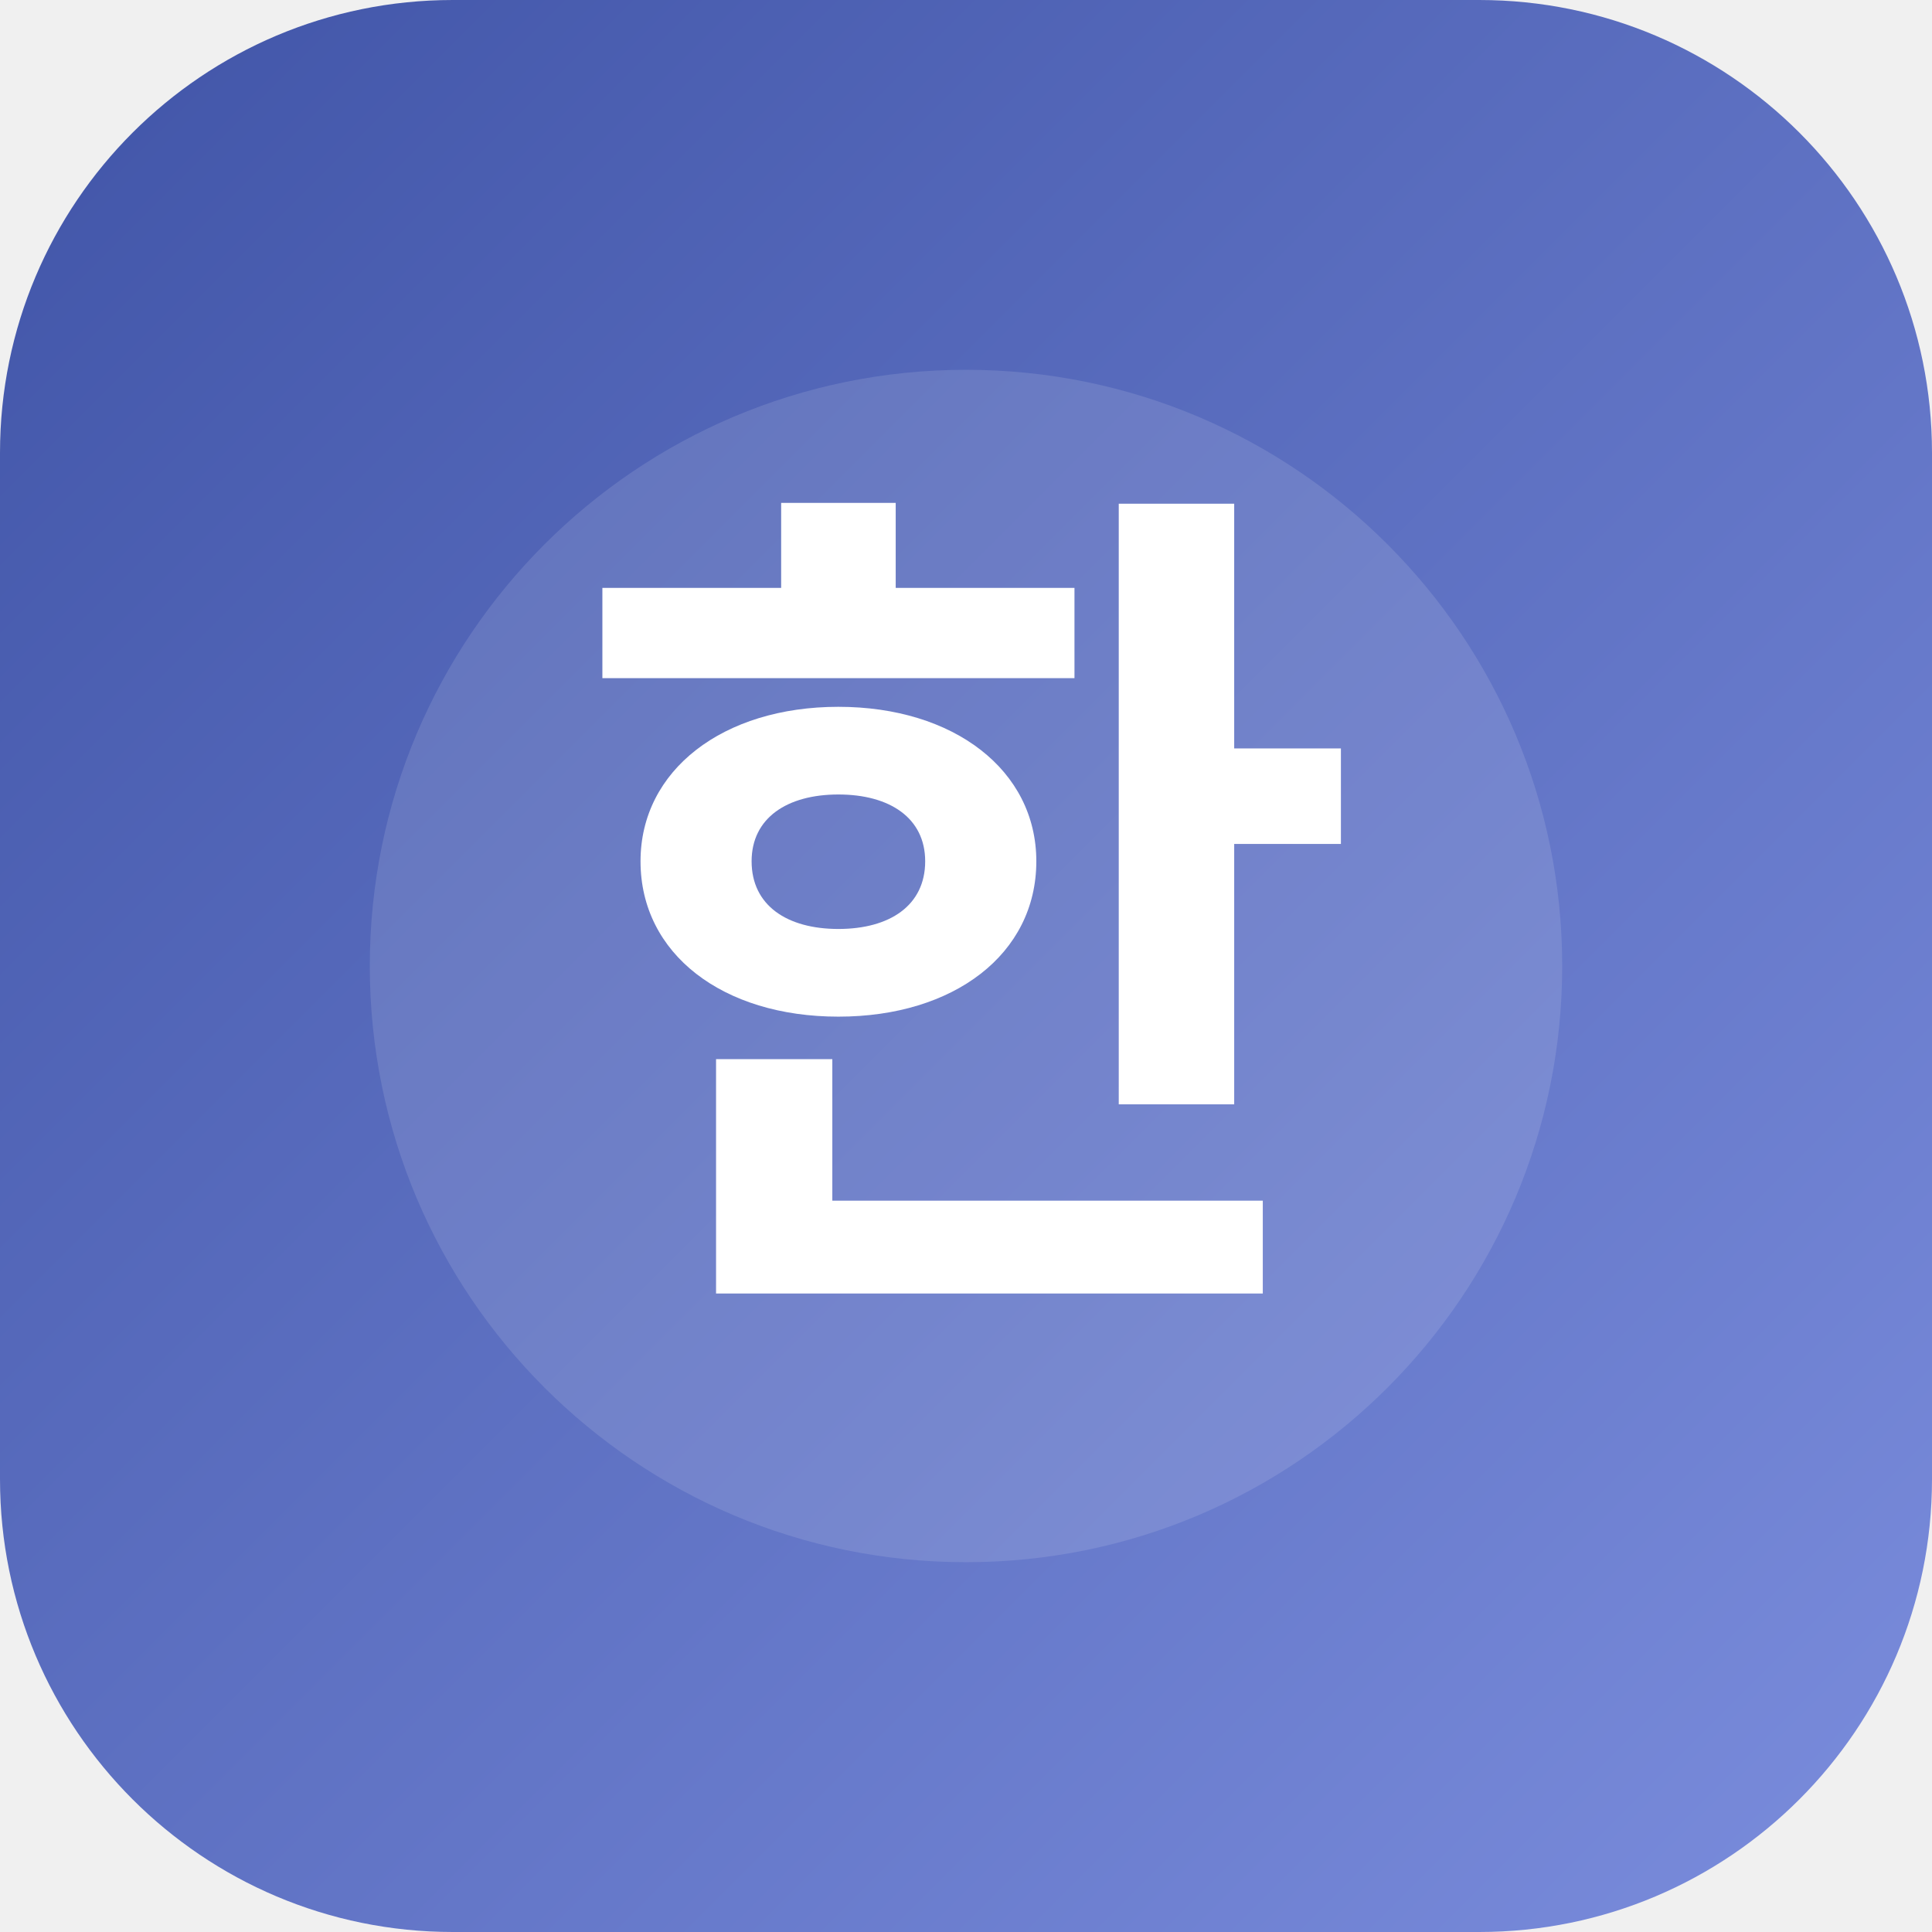
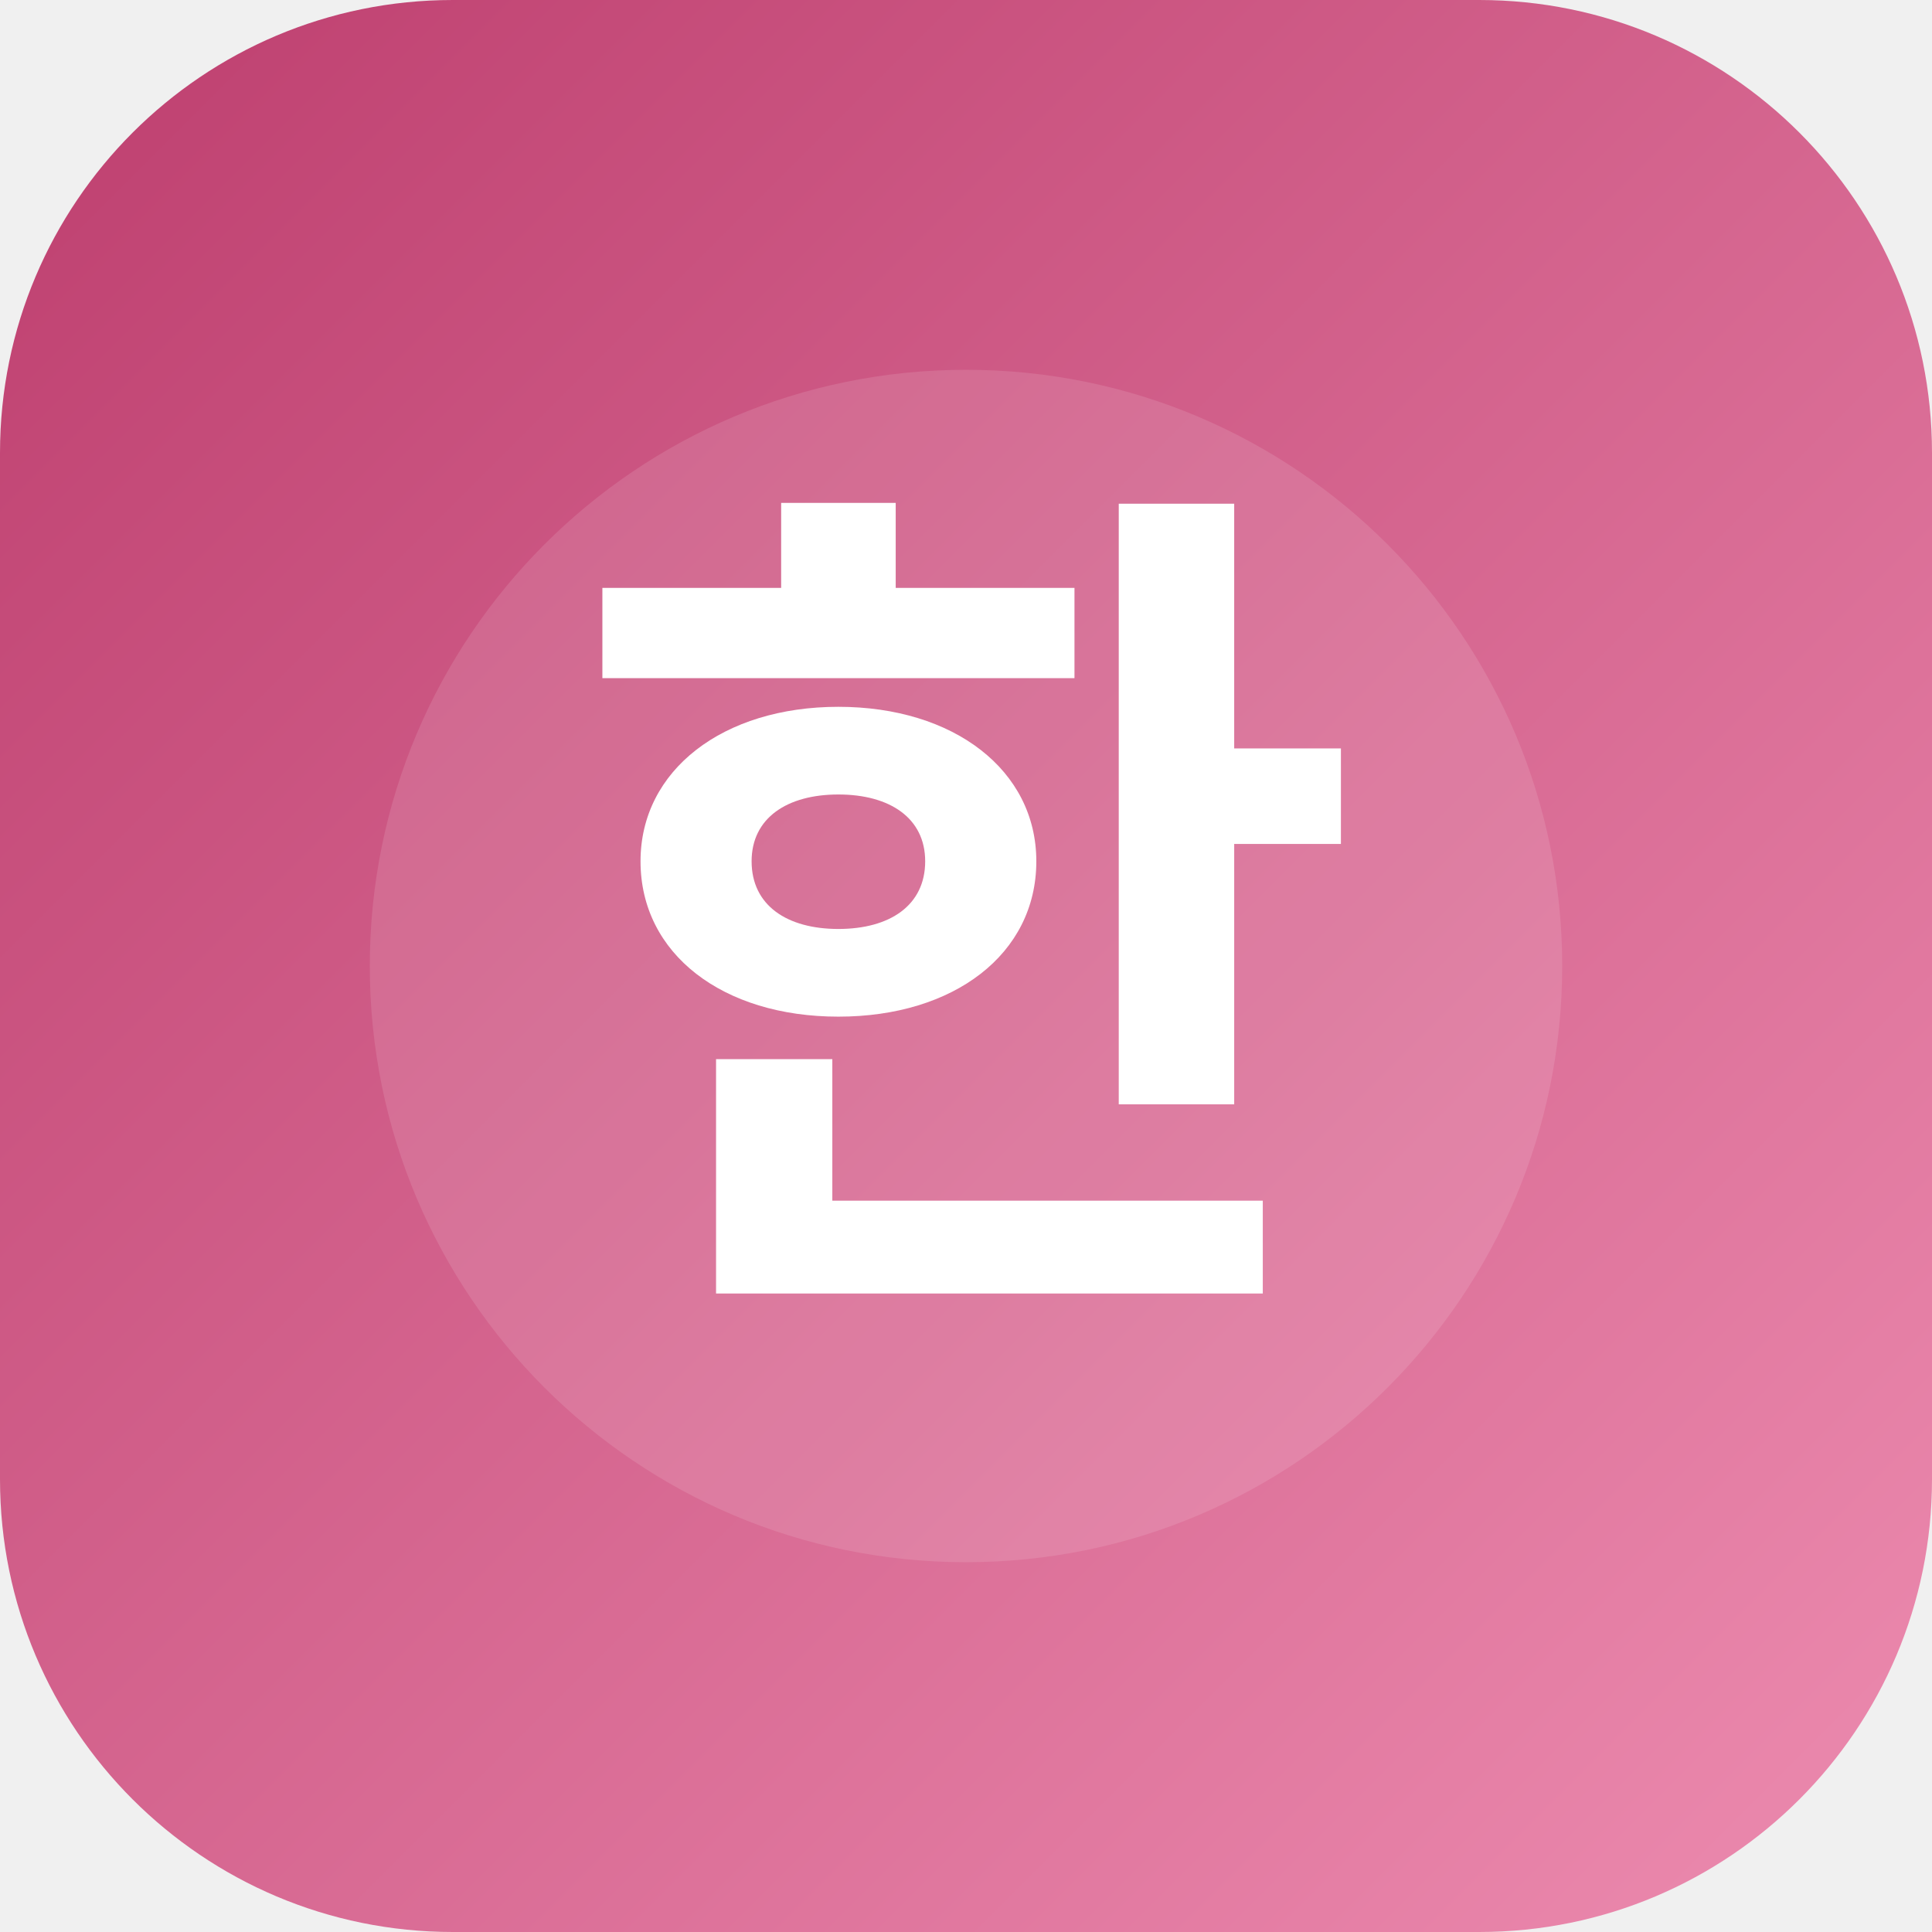
<svg xmlns="http://www.w3.org/2000/svg" viewBox="0 0 512 512">
  <defs>
    <linearGradient id="g" x1="0" y1="0" x2="1" y2="1">
-       <stop stop-color="#4054a7" />
-       <stop offset="1" stop-color="#7b8ddd" />
+       <stop stop-color="#bd3e6e" />
+       <stop offset="1" stop-color="#ed8cb0" />
    </linearGradient>
  </defs>
  <rect width="512" height="512" rx="120" fill="url(#g)" />
  <circle cx="256" cy="256" r="158" fill="#fff" opacity=".12" />
  <text x="256" y="326" text-anchor="middle" fill="#fff" font-family="Georgia,serif" font-size="230" font-weight="700">한</text>
</svg>
